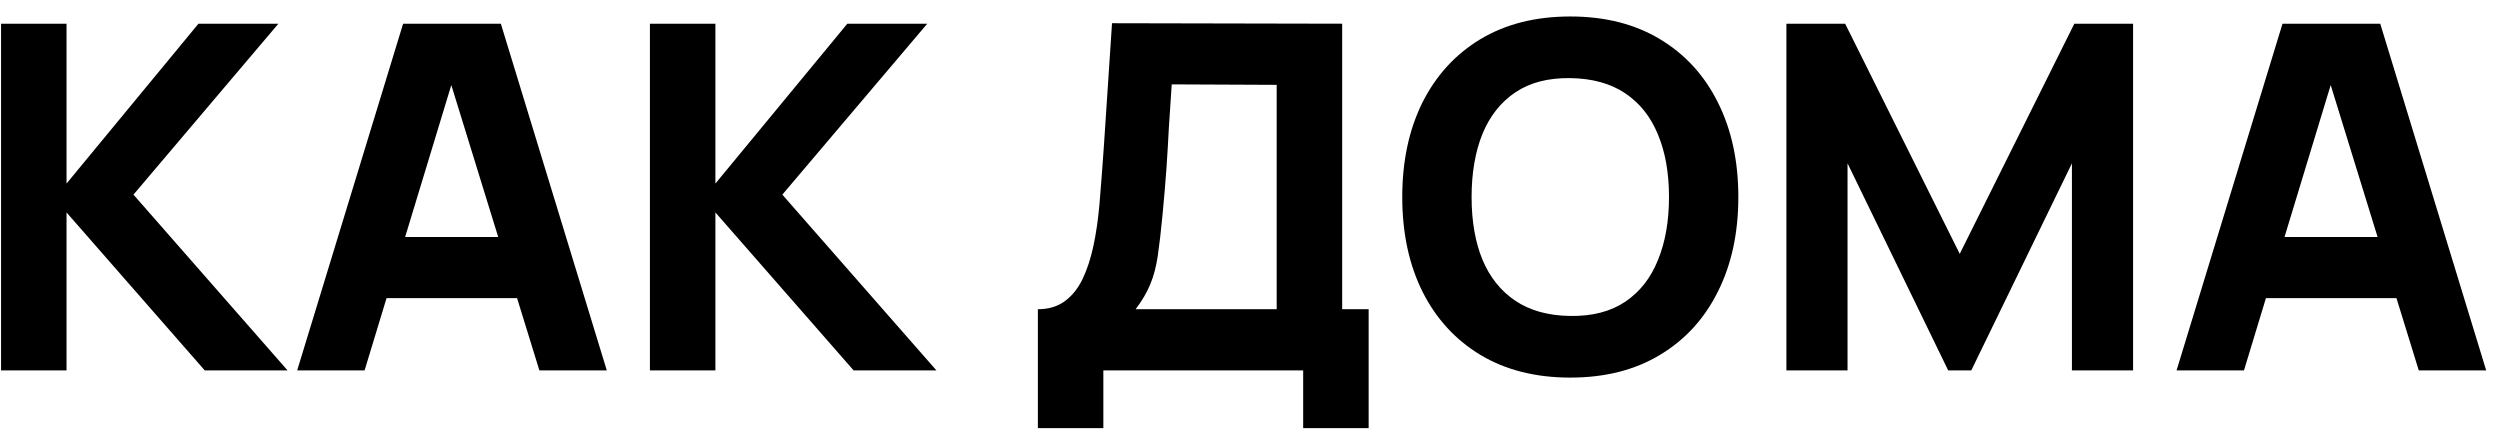
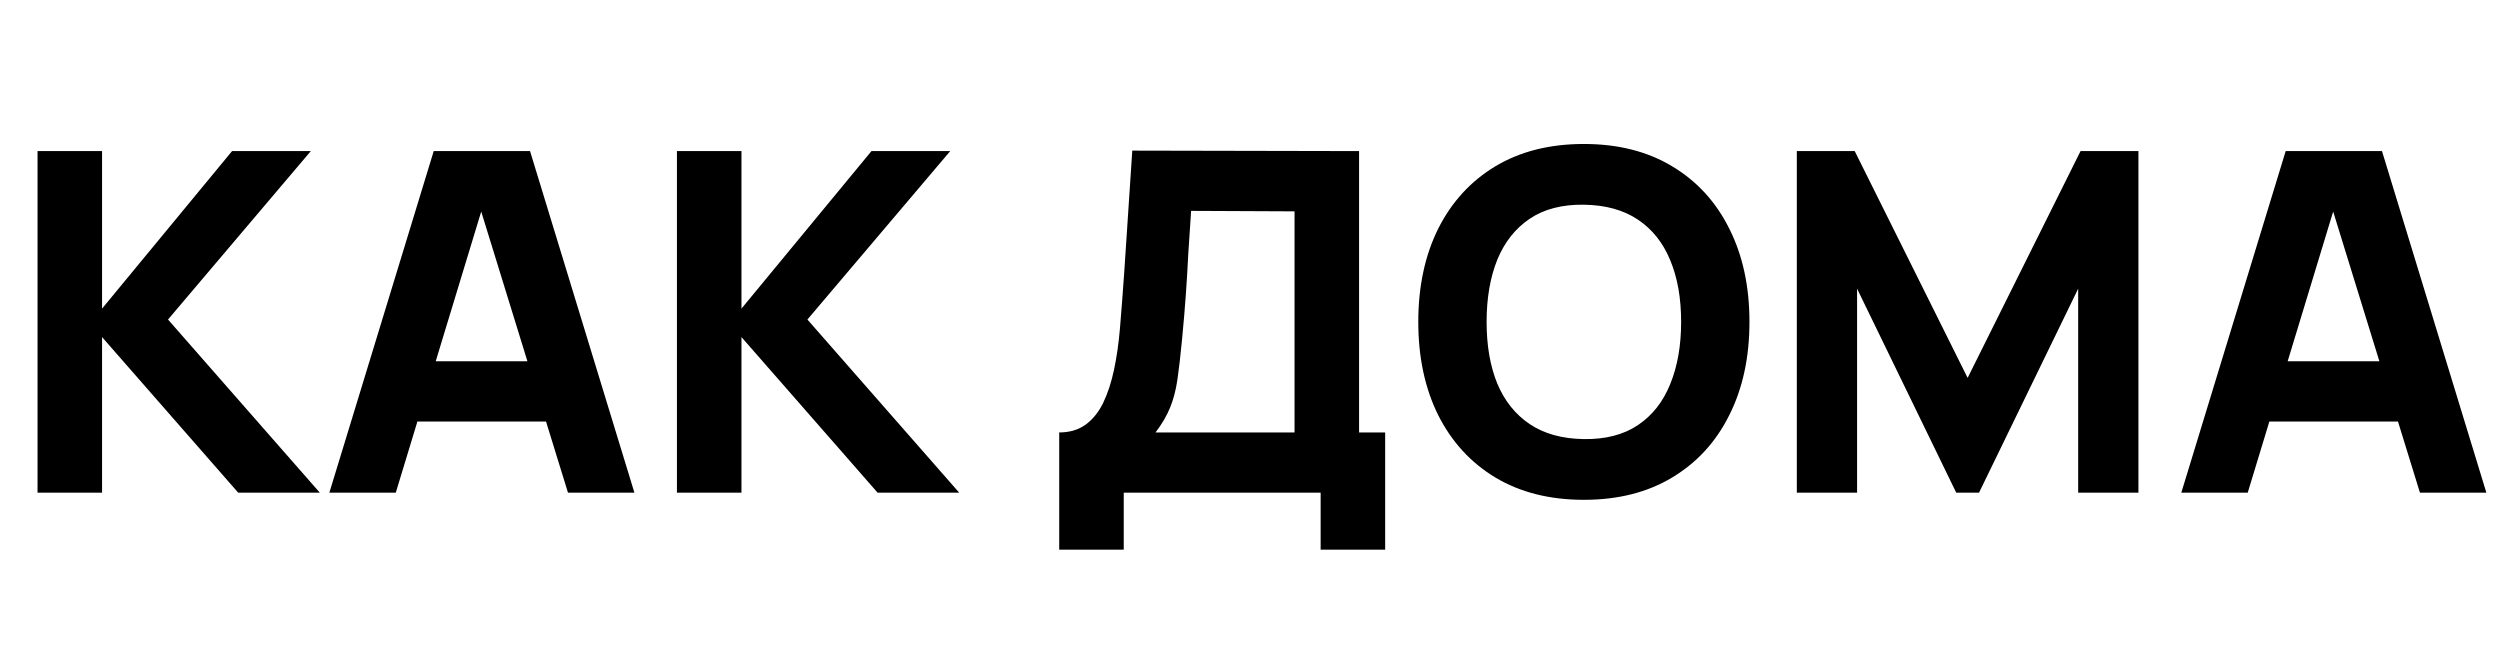
- <svg xmlns="http://www.w3.org/2000/svg" width="135" height="24" viewBox="0 0 135 24" fill="none">
-   <path d="M0.057 20V1.28H3.593V9.912L10.717 1.28H15.033L7.207 10.51L15.527 20H11.055L3.593 11.472V20H0.057ZM16.048 20L21.768 1.28H27.046L32.766 20H29.126L24.03 3.49H24.706L19.688 20H16.048ZM19.48 16.1V12.798H29.36V16.1H19.48ZM35.096 20V1.28H38.632V9.912L45.756 1.28H50.072L42.246 10.51L50.566 20H46.094L38.632 11.472V20H35.096ZM56.045 23.12V16.698C56.608 16.698 57.085 16.559 57.475 16.282C57.873 15.996 58.198 15.597 58.45 15.086C58.701 14.566 58.9 13.959 59.048 13.266C59.195 12.573 59.303 11.819 59.373 11.004C59.459 9.964 59.537 8.941 59.607 7.936C59.676 6.922 59.745 5.873 59.815 4.79C59.884 3.698 59.962 2.519 60.049 1.254L72.477 1.28V16.698H73.907V23.12H70.371V20H59.581V23.12H56.045ZM61.323 16.698H68.941V4.582L63.273 4.556C63.212 5.414 63.16 6.203 63.117 6.922C63.082 7.641 63.039 8.369 62.987 9.106C62.935 9.843 62.865 10.666 62.779 11.576C62.692 12.486 62.605 13.236 62.519 13.825C62.432 14.406 62.298 14.913 62.116 15.346C61.942 15.779 61.678 16.23 61.323 16.698ZM84.796 20.39C82.924 20.39 81.308 19.983 79.947 19.168C78.595 18.353 77.551 17.214 76.814 15.749C76.086 14.284 75.722 12.581 75.722 10.64C75.722 8.699 76.086 6.996 76.814 5.531C77.551 4.066 78.595 2.927 79.947 2.112C81.308 1.297 82.924 0.89 84.796 0.89C86.668 0.89 88.28 1.297 89.632 2.112C90.993 2.927 92.037 4.066 92.765 5.531C93.502 6.996 93.87 8.699 93.87 10.64C93.87 12.581 93.502 14.284 92.765 15.749C92.037 17.214 90.993 18.353 89.632 19.168C88.28 19.983 86.668 20.39 84.796 20.39ZM84.796 17.062C85.984 17.079 86.972 16.824 87.76 16.295C88.549 15.766 89.138 15.017 89.528 14.046C89.927 13.075 90.126 11.94 90.126 10.64C90.126 9.34 89.927 8.213 89.528 7.26C89.138 6.307 88.549 5.566 87.76 5.037C86.972 4.508 85.984 4.235 84.796 4.218C83.609 4.201 82.621 4.456 81.832 4.985C81.044 5.514 80.45 6.263 80.051 7.234C79.661 8.205 79.466 9.34 79.466 10.64C79.466 11.94 79.661 13.067 80.051 14.02C80.45 14.973 81.044 15.714 81.832 16.243C82.621 16.772 83.609 17.045 84.796 17.062ZM96.466 20V1.28H99.638L105.826 13.708L112.014 1.28H115.186V20H111.884V8.82L106.45 20H105.202L99.767 8.82V20H96.466ZM117.535 20L123.255 1.28H128.533L134.253 20H130.613L125.517 3.49H126.193L121.175 20H117.535ZM120.967 16.1V12.798H130.847V16.1H120.967Z" fill="black" />
+ <svg xmlns="http://www.w3.org/2000/svg" width="137" height="36" viewBox="0 0 137 36" fill="none">
+   <path d="M2.057 27V8.28H5.593V16.912L12.717 8.28H17.033L9.207 17.51L17.527 27H13.055L5.593 18.472V27H2.057ZM18.048 27L23.768 8.28H29.046L34.766 27H31.126L26.03 10.49H26.706L21.688 27H18.048ZM21.48 23.1V19.798H31.36V23.1H21.48ZM37.096 27V8.28H40.632V16.912L47.756 8.28H52.072L44.246 17.51L52.566 27H48.094L40.632 18.472V27H37.096ZM58.045 30.12V23.698C58.608 23.698 59.085 23.559 59.475 23.282C59.873 22.996 60.198 22.597 60.45 22.086C60.701 21.566 60.9 20.959 61.048 20.266C61.195 19.573 61.303 18.819 61.373 18.004C61.459 16.964 61.537 15.941 61.607 14.936C61.676 13.922 61.745 12.873 61.815 11.79C61.884 10.698 61.962 9.519 62.049 8.254L74.477 8.28V23.698H75.907V30.12H72.371V27H61.581V30.12H58.045ZM63.323 23.698H70.941V11.582L65.273 11.556C65.212 12.414 65.16 13.203 65.117 13.922C65.082 14.641 65.039 15.369 64.987 16.106C64.935 16.843 64.865 17.666 64.779 18.576C64.692 19.486 64.605 20.236 64.519 20.825C64.432 21.406 64.298 21.913 64.116 22.346C63.942 22.779 63.678 23.23 63.323 23.698ZM86.796 27.39C84.924 27.39 83.308 26.983 81.947 26.168C80.595 25.353 79.551 24.214 78.814 22.749C78.086 21.284 77.722 19.581 77.722 17.64C77.722 15.699 78.086 13.996 78.814 12.531C79.551 11.066 80.595 9.927 81.947 9.112C83.308 8.297 84.924 7.89 86.796 7.89C88.668 7.89 90.28 8.297 91.632 9.112C92.993 9.927 94.037 11.066 94.765 12.531C95.502 13.996 95.87 15.699 95.87 17.64C95.87 19.581 95.502 21.284 94.765 22.749C94.037 24.214 92.993 25.353 91.632 26.168C90.28 26.983 88.668 27.39 86.796 27.39ZM86.796 24.062C87.984 24.079 88.972 23.824 89.76 23.295C90.549 22.766 91.138 22.017 91.528 21.046C91.927 20.075 92.126 18.94 92.126 17.64C92.126 16.34 91.927 15.213 91.528 14.26C91.138 13.307 90.549 12.566 89.76 12.037C88.972 11.508 87.984 11.235 86.796 11.218C85.609 11.201 84.621 11.456 83.832 11.985C83.044 12.514 82.45 13.263 82.051 14.234C81.661 15.205 81.466 16.34 81.466 17.64C81.466 18.94 81.661 20.067 82.051 21.02C82.45 21.973 83.044 22.714 83.832 23.243C84.621 23.772 85.609 24.045 86.796 24.062ZM98.466 27V8.28H101.638L107.826 20.708L114.014 8.28H117.186V27H113.884V15.82L108.45 27H107.202L101.768 15.82V27H98.466ZM119.535 27L125.255 8.28H130.533L136.253 27H132.613L127.517 10.49H128.193L123.175 27H119.535ZM122.967 23.1V19.798H132.847V23.1H122.967Z" fill="black" />
</svg>
